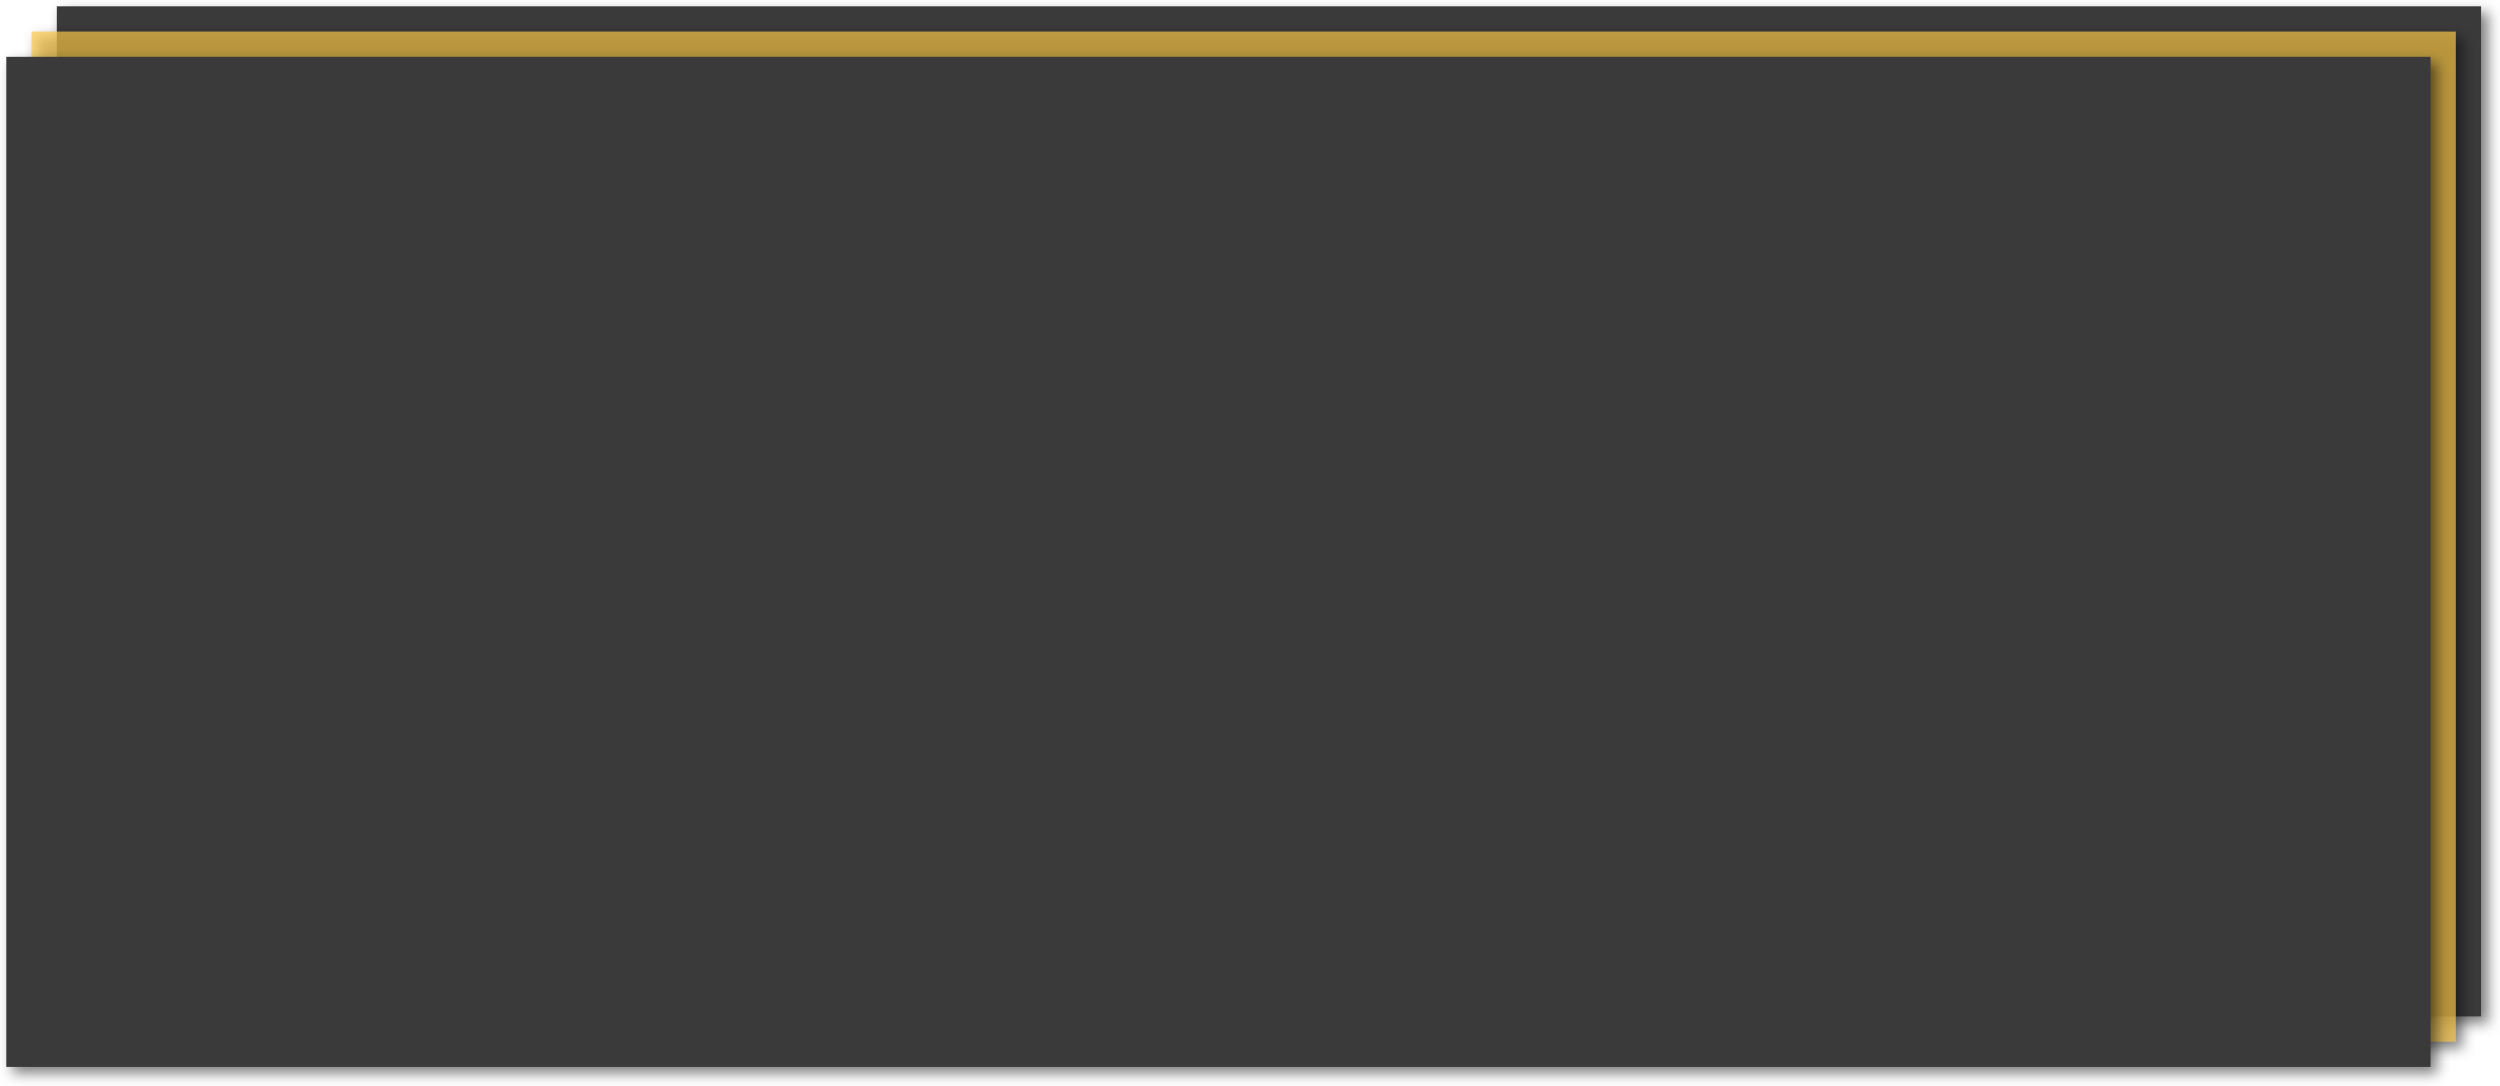
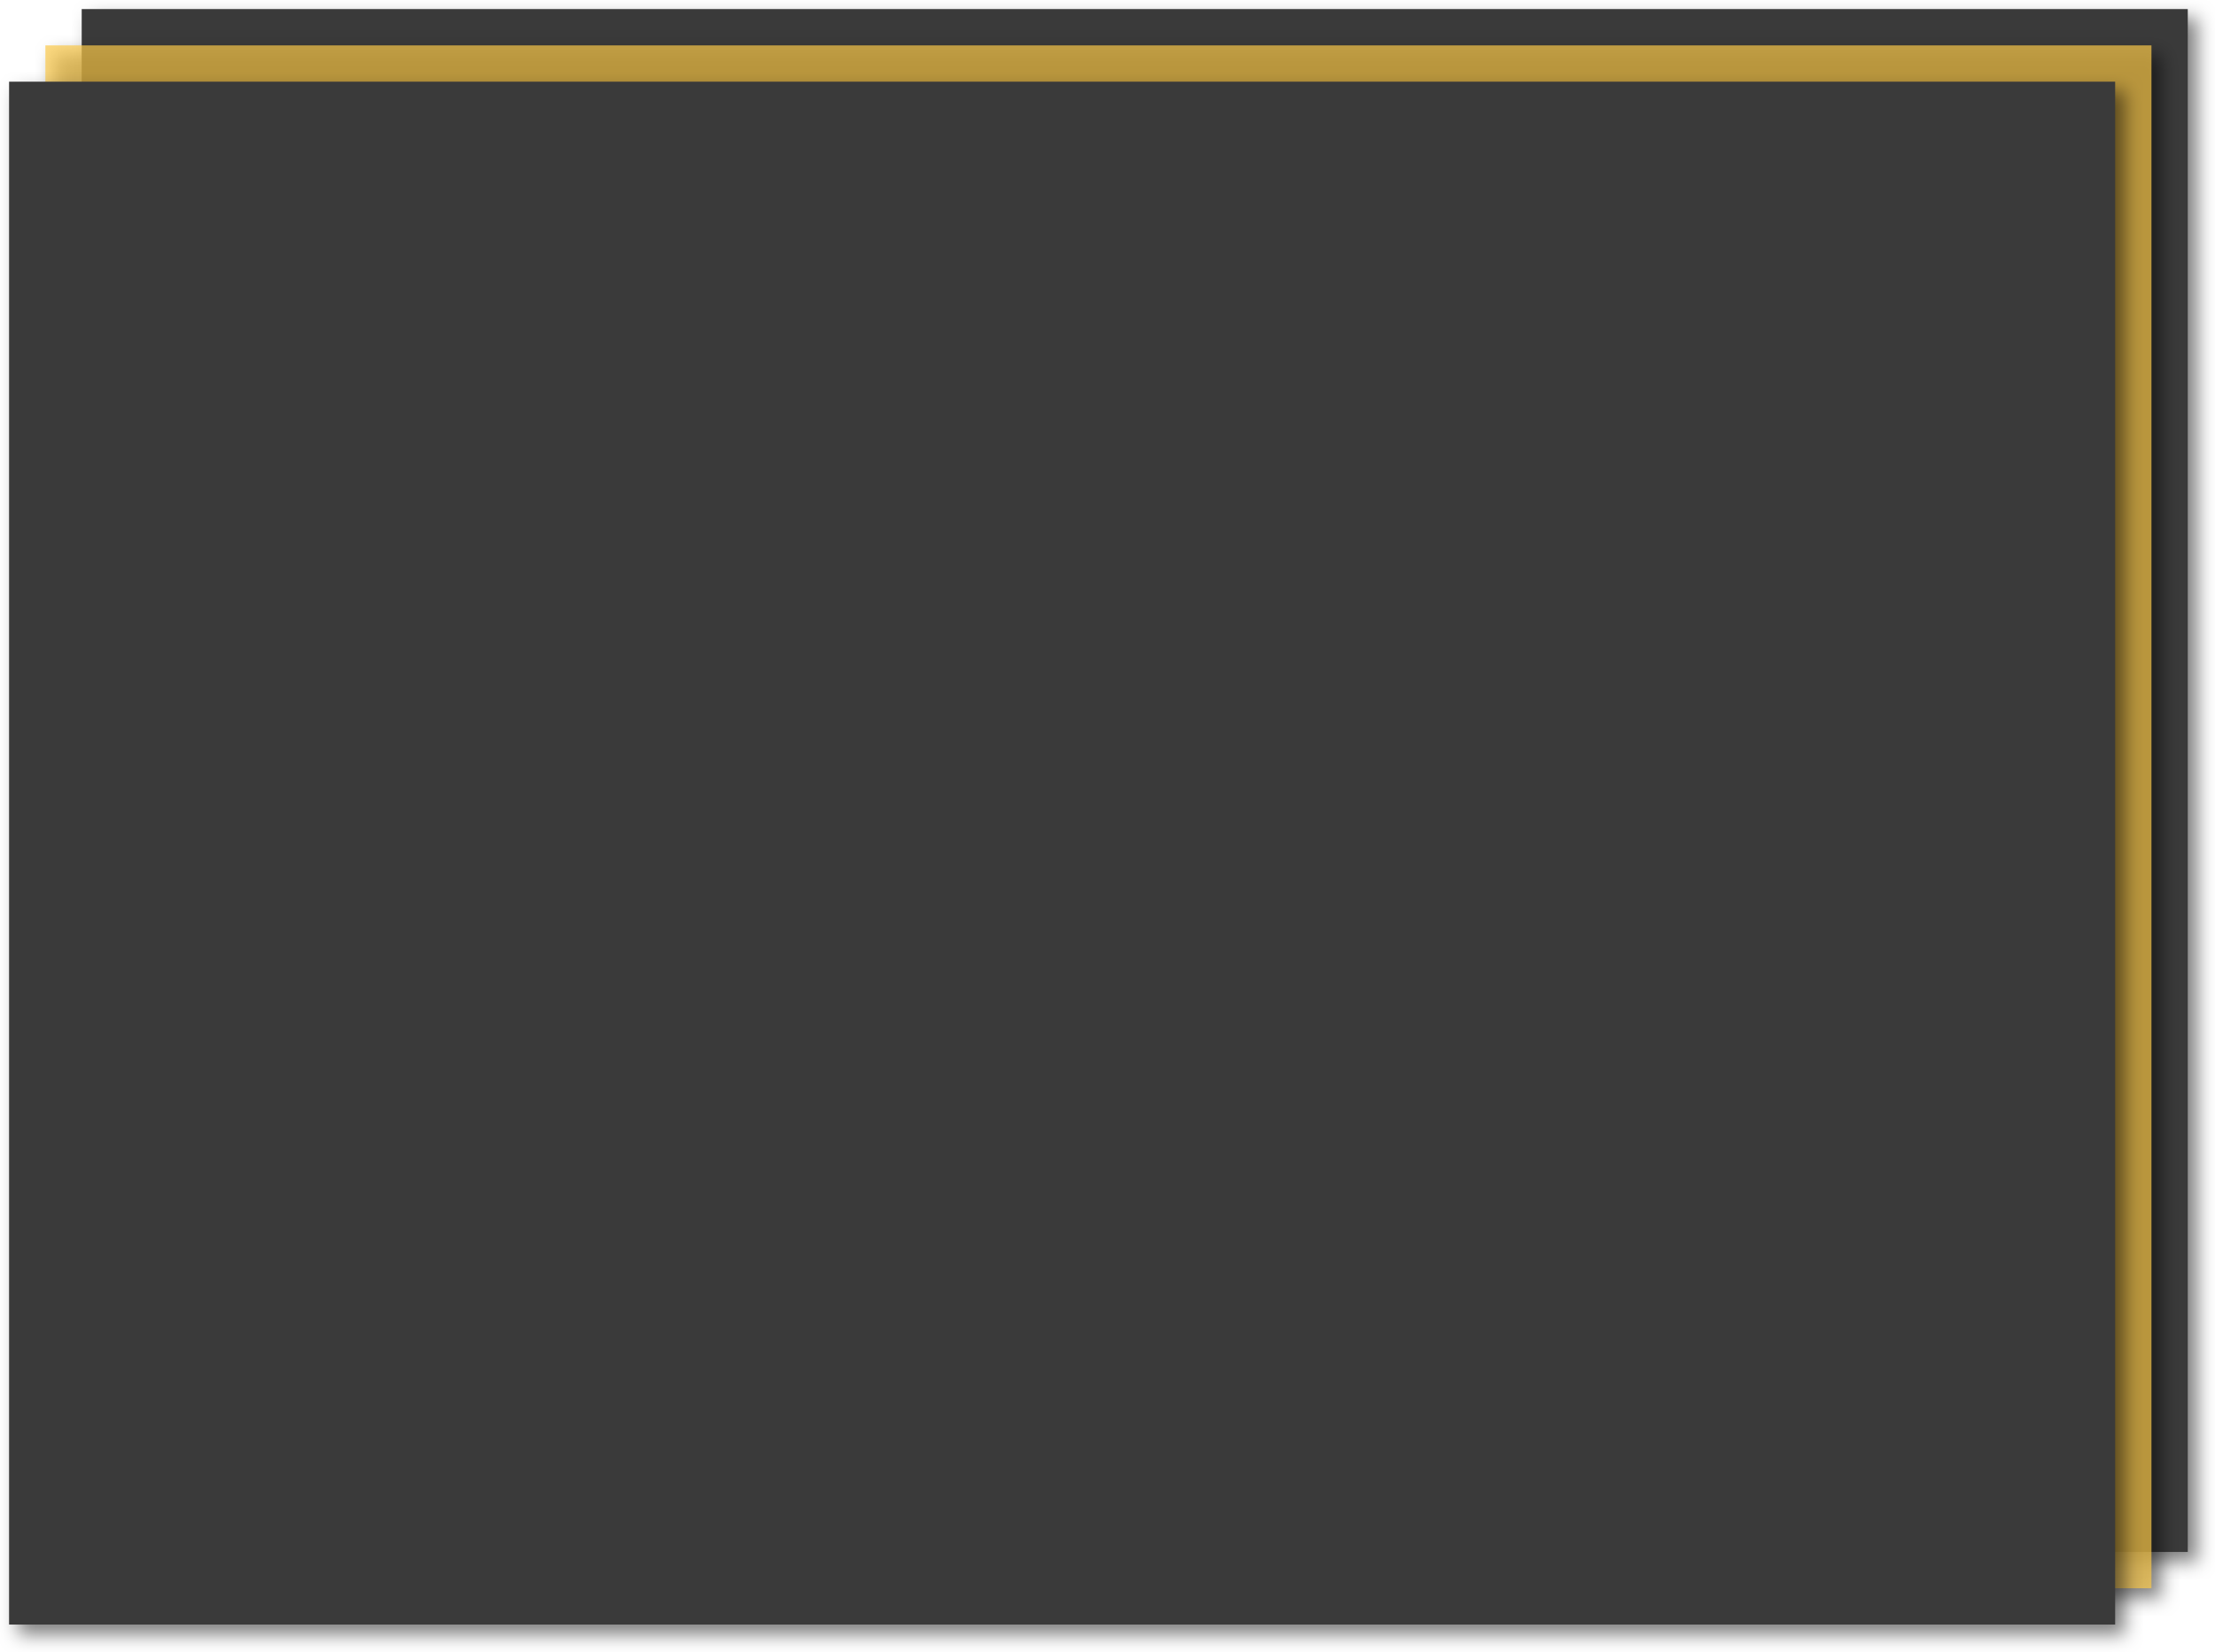
- <svg xmlns="http://www.w3.org/2000/svg" width="1980" height="860" viewBox="0 0 1980 860" fill="none">
+ <svg xmlns="http://www.w3.org/2000/svg" width="1220" height="910" viewBox="0 0 1220 910" fill="none">
  <g filter="url(#filter0_d)">
-     <rect x="45" y="5" width="1920" height="800" fill="#3A3A3A" />
+     <rect x="45" y="5" width="1160" height="850" fill="#3A3A3A" />
  </g>
  <g filter="url(#filter1_d)">
-     <rect x="25" y="25" width="1920" height="800" fill="#FBCA4A" fill-opacity="0.7" />
+     <rect x="25" y="25" width="1160" height="850" fill="#FBCA4A" fill-opacity="0.7" />
  </g>
  <g filter="url(#filter2_d)">
-     <rect x="5" y="45" width="1920" height="800" fill="#3A3A3A" />
+     <rect x="5" y="45" width="1160" height="850" fill="#3A3A3A" />
  </g>
  <defs>
-     <filter id="filter0_d" x="40" y="0" width="1940" height="820" filterUnits="userSpaceOnUse" color-interpolation-filters="sRGB">
+     <filter id="filter0_d" x="40" y="0" width="1180" height="870" filterUnits="userSpaceOnUse" color-interpolation-filters="sRGB">
      <feFlood flood-opacity="0" result="BackgroundImageFix" />
      <feColorMatrix in="SourceAlpha" type="matrix" values="0 0 0 0 0 0 0 0 0 0 0 0 0 0 0 0 0 0 127 0" />
      <feOffset dx="5" dy="5" />
      <feGaussianBlur stdDeviation="5" />
      <feColorMatrix type="matrix" values="0 0 0 0 0 0 0 0 0 0 0 0 0 0 0 0 0 0 0.5 0" />
      <feBlend mode="normal" in2="BackgroundImageFix" result="effect1_dropShadow" />
      <feBlend mode="normal" in="SourceGraphic" in2="effect1_dropShadow" result="shape" />
    </filter>
-     <filter id="filter1_d" x="20" y="20" width="1940" height="820" filterUnits="userSpaceOnUse" color-interpolation-filters="sRGB">
+     <filter id="filter1_d" x="20" y="20" width="1180" height="870" filterUnits="userSpaceOnUse" color-interpolation-filters="sRGB">
      <feFlood flood-opacity="0" result="BackgroundImageFix" />
      <feColorMatrix in="SourceAlpha" type="matrix" values="0 0 0 0 0 0 0 0 0 0 0 0 0 0 0 0 0 0 127 0" />
      <feOffset dx="5" dy="5" />
      <feGaussianBlur stdDeviation="5" />
      <feColorMatrix type="matrix" values="0 0 0 0 0 0 0 0 0 0 0 0 0 0 0 0 0 0 0.5 0" />
      <feBlend mode="normal" in2="BackgroundImageFix" result="effect1_dropShadow" />
      <feBlend mode="normal" in="SourceGraphic" in2="effect1_dropShadow" result="shape" />
    </filter>
-     <filter id="filter2_d" x="0" y="40" width="1940" height="820" filterUnits="userSpaceOnUse" color-interpolation-filters="sRGB">
+     <filter id="filter2_d" x="0" y="40" width="1180" height="870" filterUnits="userSpaceOnUse" color-interpolation-filters="sRGB">
      <feFlood flood-opacity="0" result="BackgroundImageFix" />
      <feColorMatrix in="SourceAlpha" type="matrix" values="0 0 0 0 0 0 0 0 0 0 0 0 0 0 0 0 0 0 127 0" />
      <feOffset dx="5" dy="5" />
      <feGaussianBlur stdDeviation="5" />
      <feColorMatrix type="matrix" values="0 0 0 0 0 0 0 0 0 0 0 0 0 0 0 0 0 0 0.5 0" />
      <feBlend mode="normal" in2="BackgroundImageFix" result="effect1_dropShadow" />
      <feBlend mode="normal" in="SourceGraphic" in2="effect1_dropShadow" result="shape" />
    </filter>
  </defs>
</svg>
